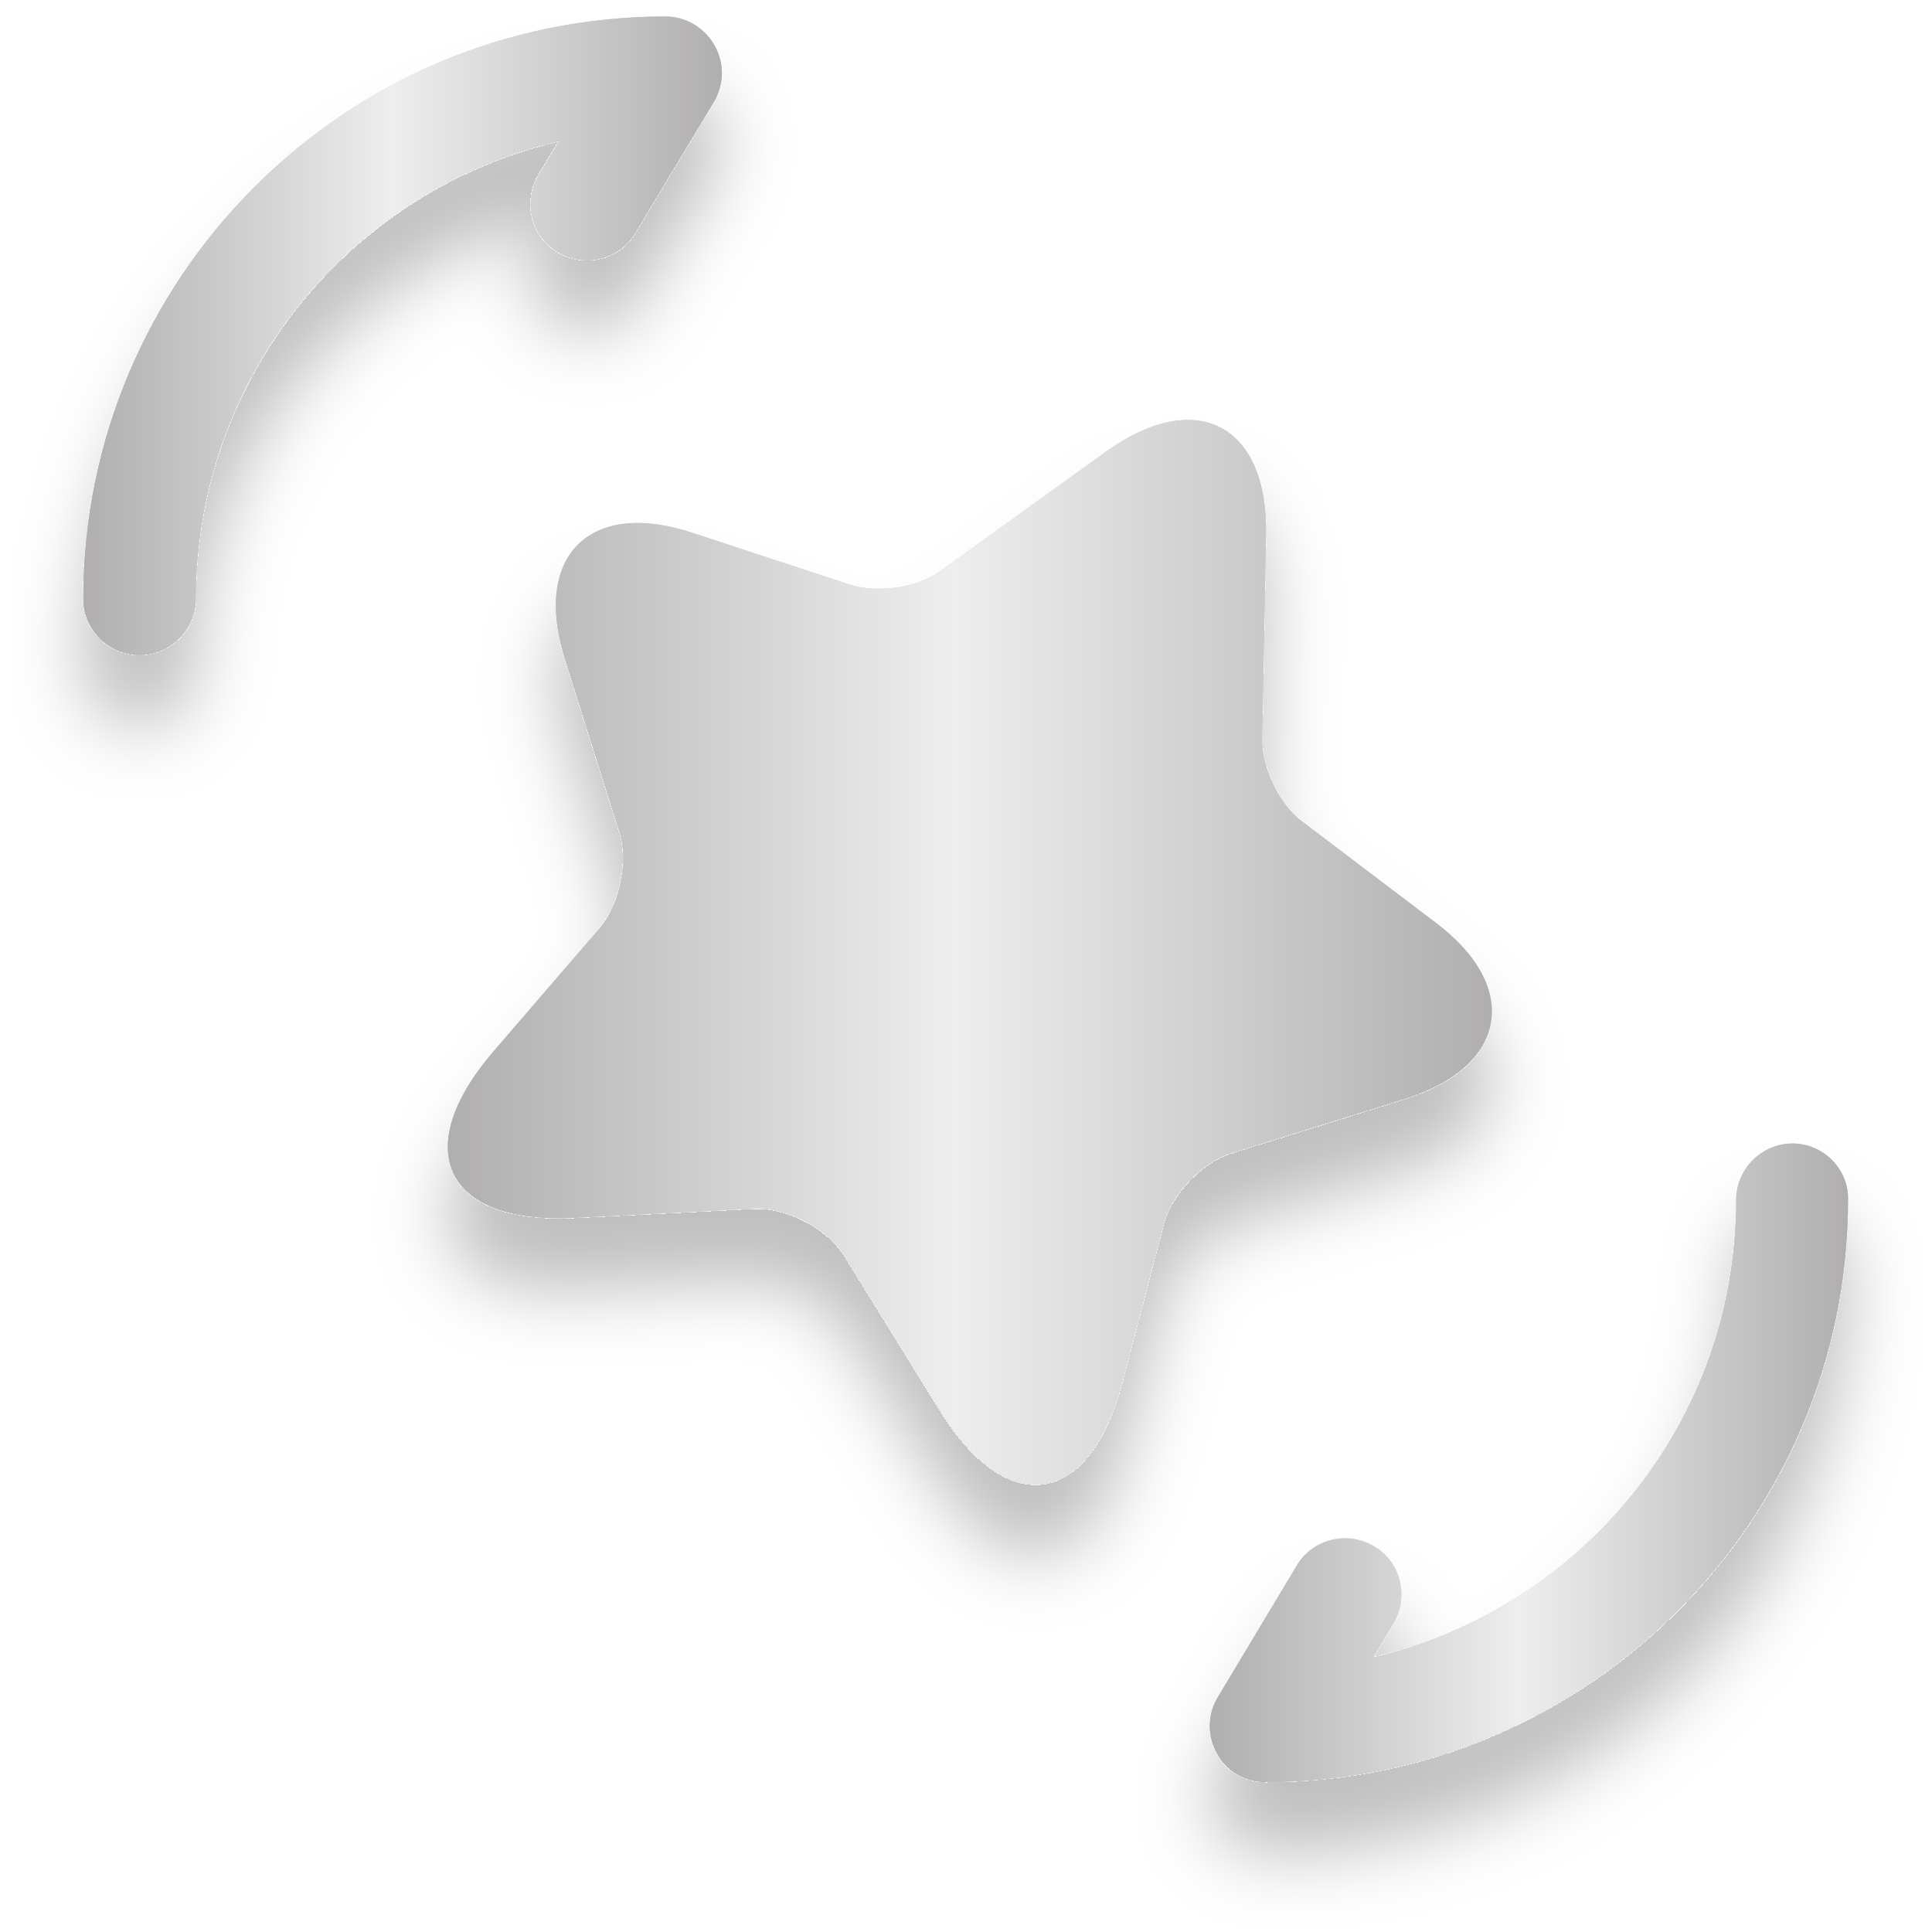
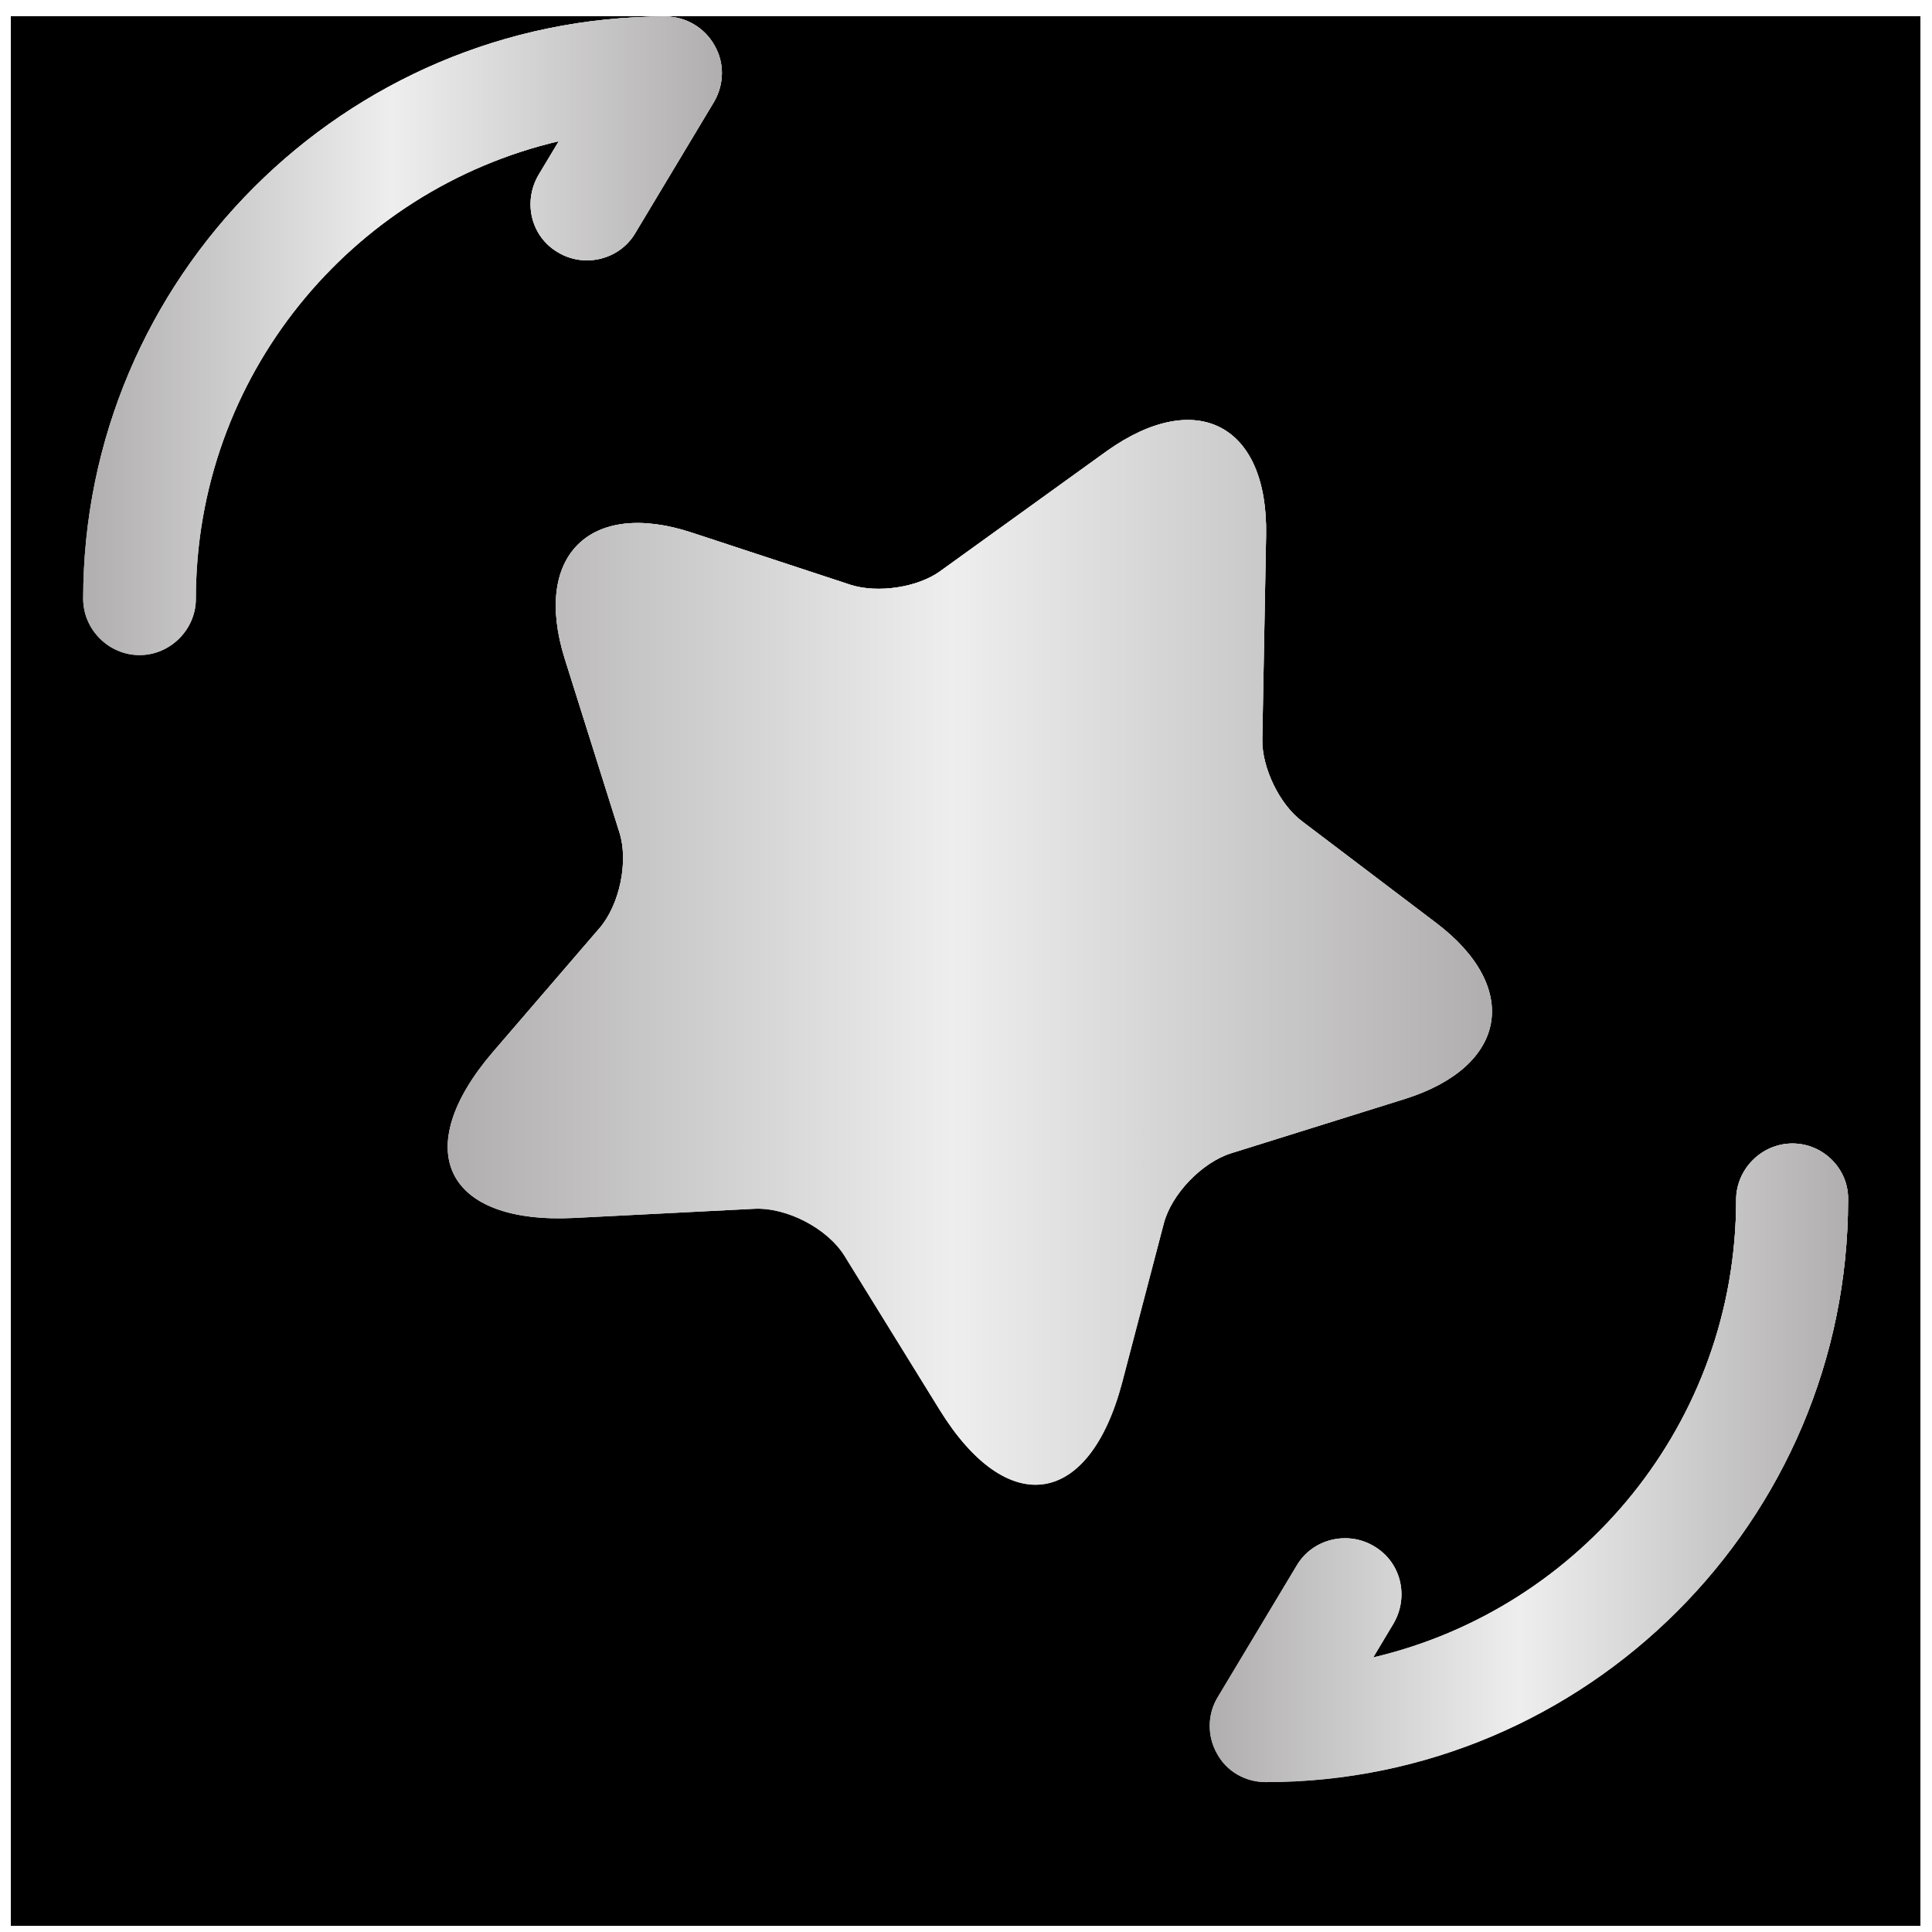
<svg xmlns="http://www.w3.org/2000/svg" width="90" height="90" viewBox="0 0 90 90" fill="none" class="planIcon-0-1-895">
  <g filter="url(#filter0_d_11580_76710)">
    <path d="M83.501 53.268C82.066 53.268 80.876 54.458 80.876 55.893C80.876 66.253 73.665 74.933 63.971 77.208L64.915 75.633C65.65 74.373 65.266 72.763 64.005 72.028C62.781 71.293 61.136 71.678 60.401 72.938L56.725 79.063C56.236 79.868 56.236 80.883 56.691 81.688C57.145 82.528 58.02 83.018 58.965 83.018C73.91 83.018 86.091 70.838 86.091 55.893C86.126 54.458 84.936 53.268 83.501 53.268Z" fill="url(#paint0_linear_11580_76710)" />
    <path d="M83.501 53.268C82.066 53.268 80.876 54.458 80.876 55.893C80.876 66.253 73.665 74.933 63.971 77.208L64.915 75.633C65.65 74.373 65.266 72.763 64.005 72.028C62.781 71.293 61.136 71.678 60.401 72.938L56.725 79.063C56.236 79.868 56.236 80.883 56.691 81.688C57.145 82.528 58.02 83.018 58.965 83.018C73.91 83.018 86.091 70.838 86.091 55.893C86.126 54.458 84.936 53.268 83.501 53.268Z" fill="url(#paint1_linear_11580_76710)" />
    <path d="M83.501 53.268C82.066 53.268 80.876 54.458 80.876 55.893C80.876 66.253 73.665 74.933 63.971 77.208L64.915 75.633C65.65 74.373 65.266 72.763 64.005 72.028C62.781 71.293 61.136 71.678 60.401 72.938L56.725 79.063C56.236 79.868 56.236 80.883 56.691 81.688C57.145 82.528 58.02 83.018 58.965 83.018C73.91 83.018 86.091 70.838 86.091 55.893C86.126 54.458 84.936 53.268 83.501 53.268Z" fill="url(#paint2_linear_11580_76710)" />
    <path d="M31 0.768C16.055 0.768 3.875 12.948 3.875 27.893C3.875 29.328 5.065 30.518 6.5 30.518C7.935 30.518 9.125 29.328 9.125 27.893C9.125 17.533 16.335 8.853 26.03 6.578L25.085 8.153C24.35 9.413 24.735 11.023 25.995 11.758C27.22 12.493 28.865 12.108 29.6 10.848L33.275 4.723C33.73 3.918 33.765 2.938 33.275 2.098C32.82 1.293 31.945 0.768 31 0.768Z" fill="url(#paint3_linear_11580_76710)" />
    <path d="M31 0.768C16.055 0.768 3.875 12.948 3.875 27.893C3.875 29.328 5.065 30.518 6.5 30.518C7.935 30.518 9.125 29.328 9.125 27.893C9.125 17.533 16.335 8.853 26.03 6.578L25.085 8.153C24.35 9.413 24.735 11.023 25.995 11.758C27.22 12.493 28.865 12.108 29.6 10.848L33.275 4.723C33.73 3.918 33.765 2.938 33.275 2.098C32.82 1.293 31.945 0.768 31 0.768Z" fill="url(#paint4_linear_11580_76710)" />
    <path d="M31 0.768C16.055 0.768 3.875 12.948 3.875 27.893C3.875 29.328 5.065 30.518 6.5 30.518C7.935 30.518 9.125 29.328 9.125 27.893C9.125 17.533 16.335 8.853 26.03 6.578L25.085 8.153C24.35 9.413 24.735 11.023 25.995 11.758C27.22 12.493 28.865 12.108 29.6 10.848L33.275 4.723C33.73 3.918 33.765 2.938 33.275 2.098C32.82 1.293 31.945 0.768 31 0.768Z" fill="url(#paint5_linear_11580_76710)" />
    <path d="M58.979 24.935L58.803 34.448C58.778 35.753 59.607 37.485 60.661 38.263L66.886 42.982C70.877 45.994 70.224 49.684 65.455 51.19L57.348 53.725C55.992 54.151 54.562 55.632 54.21 57.013L52.278 64.392C50.746 70.216 46.931 70.793 43.769 65.672L39.351 58.519C38.548 57.214 36.64 56.235 35.134 56.31L26.751 56.737C20.752 57.038 19.045 53.574 22.961 49.006L27.93 43.233C28.859 42.154 29.286 40.146 28.859 38.79L26.299 30.658C24.818 25.889 27.479 23.253 32.223 24.809L39.627 27.244C40.882 27.646 42.765 27.37 43.819 26.592L51.55 21.019C55.741 18.032 59.08 19.79 58.979 24.935Z" fill="url(#paint6_linear_11580_76710)" />
    <path d="M58.979 24.935L58.803 34.448C58.778 35.753 59.607 37.485 60.661 38.263L66.886 42.982C70.877 45.994 70.224 49.684 65.455 51.19L57.348 53.725C55.992 54.151 54.562 55.632 54.21 57.013L52.278 64.392C50.746 70.216 46.931 70.793 43.769 65.672L39.351 58.519C38.548 57.214 36.64 56.235 35.134 56.31L26.751 56.737C20.752 57.038 19.045 53.574 22.961 49.006L27.93 43.233C28.859 42.154 29.286 40.146 28.859 38.79L26.299 30.658C24.818 25.889 27.479 23.253 32.223 24.809L39.627 27.244C40.882 27.646 42.765 27.37 43.819 26.592L51.55 21.019C55.741 18.032 59.08 19.79 58.979 24.935Z" fill="url(#paint7_linear_11580_76710)" />
    <path d="M58.979 24.935L58.803 34.448C58.778 35.753 59.607 37.485 60.661 38.263L66.886 42.982C70.877 45.994 70.224 49.684 65.455 51.19L57.348 53.725C55.992 54.151 54.562 55.632 54.21 57.013L52.278 64.392C50.746 70.216 46.931 70.793 43.769 65.672L39.351 58.519C38.548 57.214 36.64 56.235 35.134 56.31L26.751 56.737C20.752 57.038 19.045 53.574 22.961 49.006L27.93 43.233C28.859 42.154 29.286 40.146 28.859 38.79L26.299 30.658C24.818 25.889 27.479 23.253 32.223 24.809L39.627 27.244C40.882 27.646 42.765 27.37 43.819 26.592L51.55 21.019C55.741 18.032 59.08 19.79 58.979 24.935Z" fill="url(#paint8_linear_11580_76710)" />
  </g>
  <defs>
    <filter id="filter0_d_11580_76710" x="0.539" y="0.768" width="88.889" height="88.922" filterUnits="userSpaceOnUse" color-interpolation-filters="sRGB">
-       <feFlood flood-opacity="0" result="BackgroundImageFix" />
+       <feFlood floodOpacity="0" result="BackgroundImageFix" />
      <feColorMatrix in="SourceAlpha" type="matrix" values="0 0 0 0 0 0 0 0 0 0 0 0 0 0 0 0 0 0 127 0" result="hardAlpha" />
      <feOffset dy="3.336" />
      <feGaussianBlur stdDeviation="1.668" />
      <feComposite in2="hardAlpha" operator="out" />
      <feColorMatrix type="matrix" values="0 0 0 0 0 0 0 0 0 0 0 0 0 0 0 0 0 0 0.25 0" />
      <feBlend mode="normal" in2="BackgroundImageFix" result="effect1_dropShadow_11580_76710" />
      <feBlend mode="normal" in="SourceGraphic" in2="effect1_dropShadow_11580_76710" result="shape" />
    </filter>
    <linearGradient id="paint0_linear_11580_76710" x1="71.222" y1="53.268" x2="71.222" y2="83.018" gradientUnits="userSpaceOnUse">
      <stop stop-color="white" />
      <stop offset="1" stop-color="white" stop-opacity="0" />
    </linearGradient>
    <linearGradient id="paint1_linear_11580_76710" x1="71.222" y1="53.268" x2="71.222" y2="83.018" gradientUnits="userSpaceOnUse">
      <stop stop-color="#C7C7C7" />
      <stop offset="0" stop-color="#C7C7C7" />
      <stop offset="0.484" stop-color="#EEEEEE" />
      <stop offset="1" stop-color="#C7C7C7" />
    </linearGradient>
    <linearGradient id="paint2_linear_11580_76710" x1="56.353" y1="68.143" x2="86.091" y2="68.143" gradientUnits="userSpaceOnUse">
      <stop stop-color="#C7C7C7" />
      <stop offset="0" stop-color="#B0AEAE" />
      <stop offset="0.484" stop-color="#EEEEEE" />
      <stop offset="1" stop-color="#B0AEAE" />
    </linearGradient>
    <linearGradient id="paint3_linear_11580_76710" x1="18.752" y1="0.768" x2="18.752" y2="30.518" gradientUnits="userSpaceOnUse">
      <stop stop-color="white" />
      <stop offset="1" stop-color="white" stop-opacity="0" />
    </linearGradient>
    <linearGradient id="paint4_linear_11580_76710" x1="18.752" y1="0.768" x2="18.752" y2="30.518" gradientUnits="userSpaceOnUse">
      <stop stop-color="#C7C7C7" />
      <stop offset="0" stop-color="#C7C7C7" />
      <stop offset="0.484" stop-color="#EEEEEE" />
      <stop offset="1" stop-color="#C7C7C7" />
    </linearGradient>
    <linearGradient id="paint5_linear_11580_76710" x1="3.875" y1="15.643" x2="33.63" y2="15.643" gradientUnits="userSpaceOnUse">
      <stop stop-color="#C7C7C7" />
      <stop offset="0" stop-color="#B0AEAE" />
      <stop offset="0.484" stop-color="#EEEEEE" />
      <stop offset="1" stop-color="#B0AEAE" />
    </linearGradient>
    <linearGradient id="paint6_linear_11580_76710" x1="45.179" y1="19.564" x2="45.179" y2="69.166" gradientUnits="userSpaceOnUse">
      <stop stop-color="white" />
      <stop offset="1" stop-color="white" stop-opacity="0" />
    </linearGradient>
    <linearGradient id="paint7_linear_11580_76710" x1="45.178" y1="19.564" x2="45.178" y2="69.166" gradientUnits="userSpaceOnUse">
      <stop stop-color="#C7C7C7" />
      <stop offset="0" stop-color="#C7C7C7" />
      <stop offset="0.484" stop-color="#EEEEEE" />
      <stop offset="1" stop-color="#C7C7C7" />
    </linearGradient>
    <linearGradient id="paint8_linear_11580_76710" x1="20.855" y1="44.365" x2="69.502" y2="44.365" gradientUnits="userSpaceOnUse">
      <stop stop-color="#C7C7C7" />
      <stop offset="0" stop-color="#B0AEAE" />
      <stop offset="0.484" stop-color="#EEEEEE" />
      <stop offset="1" stop-color="#B0AEAE" />
    </linearGradient>
  </defs>
</svg>
